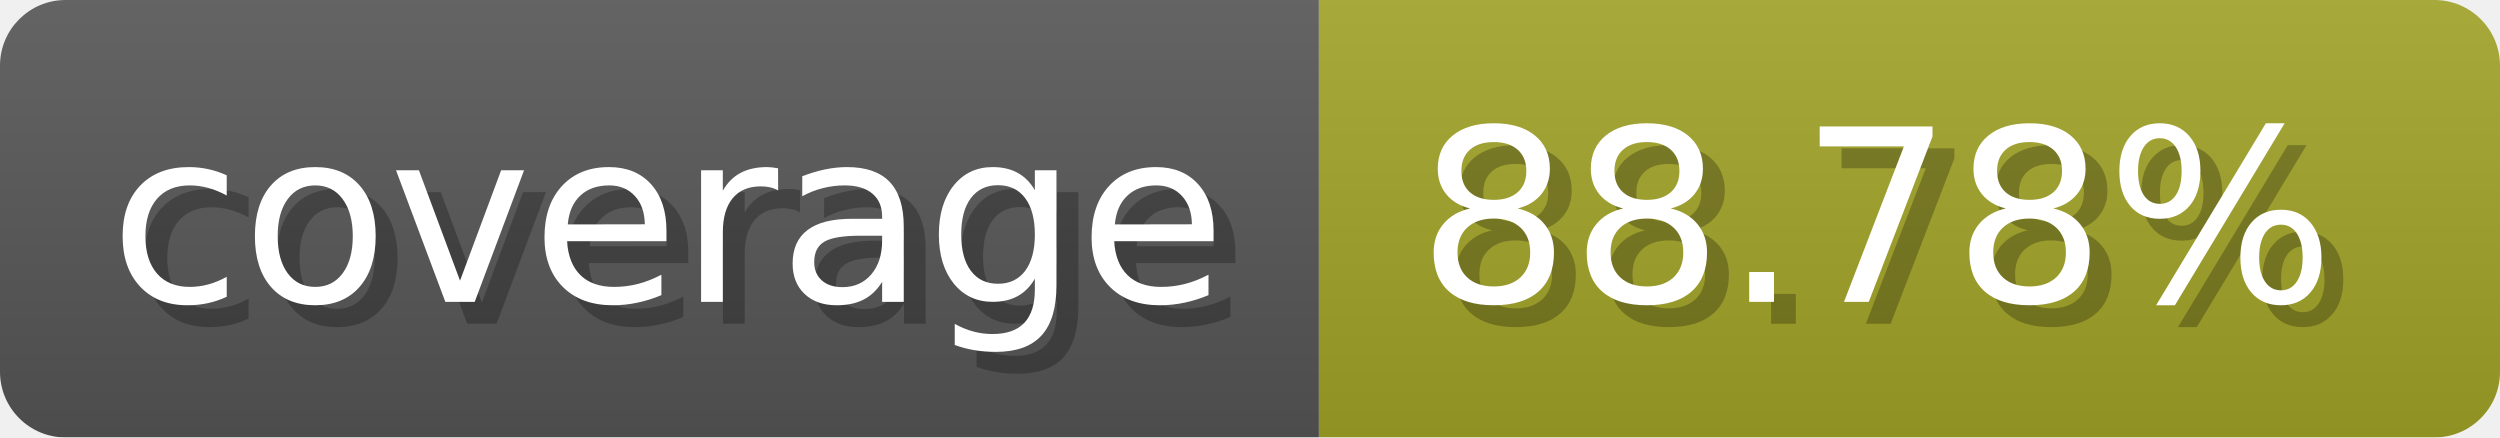
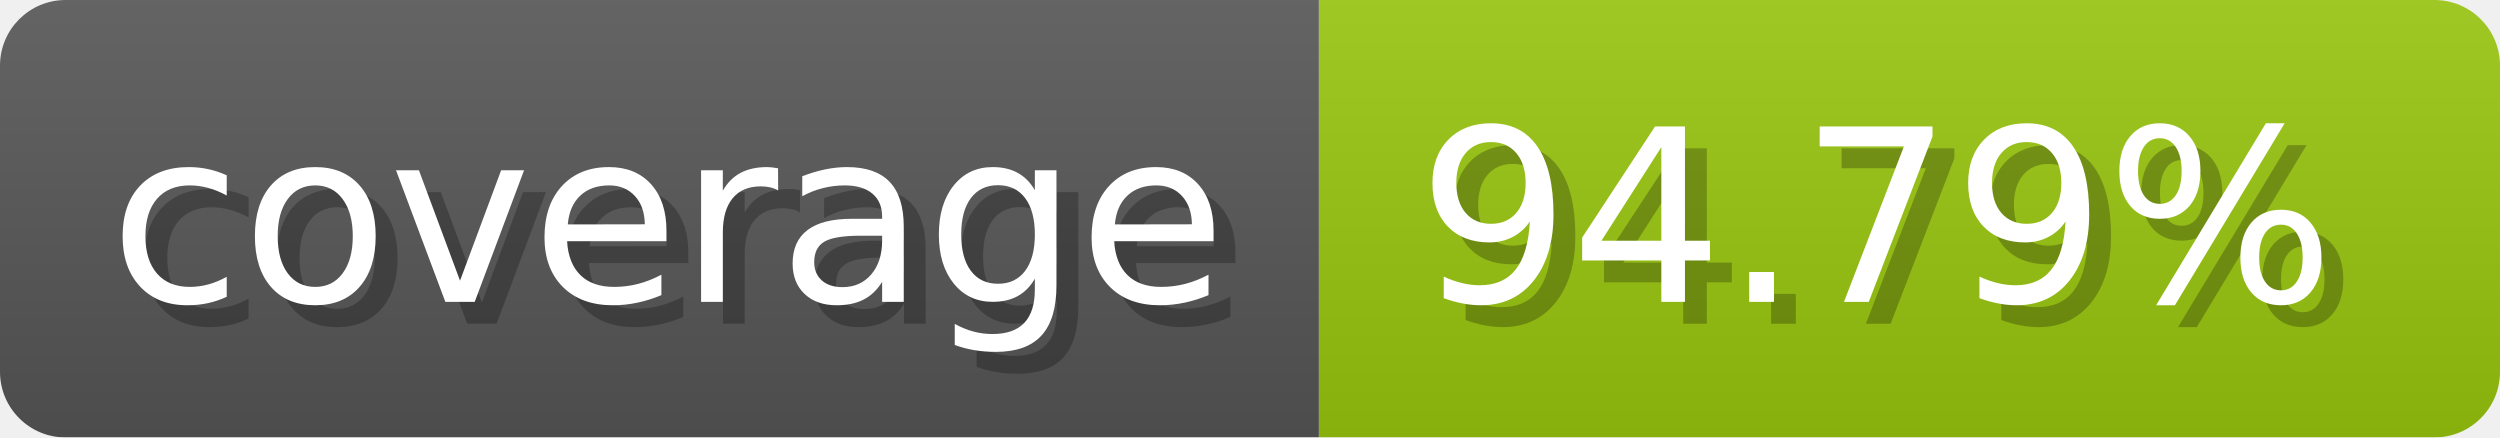
- <svg xmlns="http://www.w3.org/2000/svg" width="114.3" height="20" viewBox="0 0 1143 200" role="img" aria-label="coverage: 88.78%">
-   <linearGradient id="xPkSA" x2="0" y2="100%">
+ <svg xmlns="http://www.w3.org/2000/svg" width="114.3" height="20" viewBox="0 0 1143 200" role="img" aria-label="coverage: 94.79%">
+   <linearGradient id="evtLa" x2="0" y2="100%">
    <stop offset="0" stop-opacity=".1" stop-color="#EEE" />
    <stop offset="1" stop-opacity=".1" />
  </linearGradient>
-   <mask id="CVAud">
+   <mask id="tKguX">
    <rect width="1143" height="200" rx="30" fill="#FFF" />
  </mask>
-   <g mask="url(#CVAud)">
+   <g mask="url(#tKguX)">
    <rect width="603" height="200" fill="#555" />
-     <rect width="540" height="200" fill="#a0a127" x="603" />
-     <rect width="1143" height="200" fill="url(#xPkSA)" />
+     <rect width="540" height="200" fill="#97c40f" x="603" />
+     <rect width="1143" height="200" fill="url(#evtLa)" />
  </g>
  <g aria-hidden="true" fill="#fff" text-anchor="start" font-family="Verdana,DejaVu Sans,sans-serif" font-size="110">
    <text x="60" y="148" textLength="503" fill="#000" opacity="0.25">coverage</text>
    <text x="50" y="138" textLength="503">coverage</text>
-     <text x="658" y="148" textLength="440" fill="#000" opacity="0.25">88.78%</text>
-     <text x="648" y="138" textLength="440">88.78%</text>
+     <text x="658" y="148" textLength="440" fill="#000" opacity="0.25">94.79%</text>
+     <text x="648" y="138" textLength="440">94.79%</text>
  </g>
</svg>
